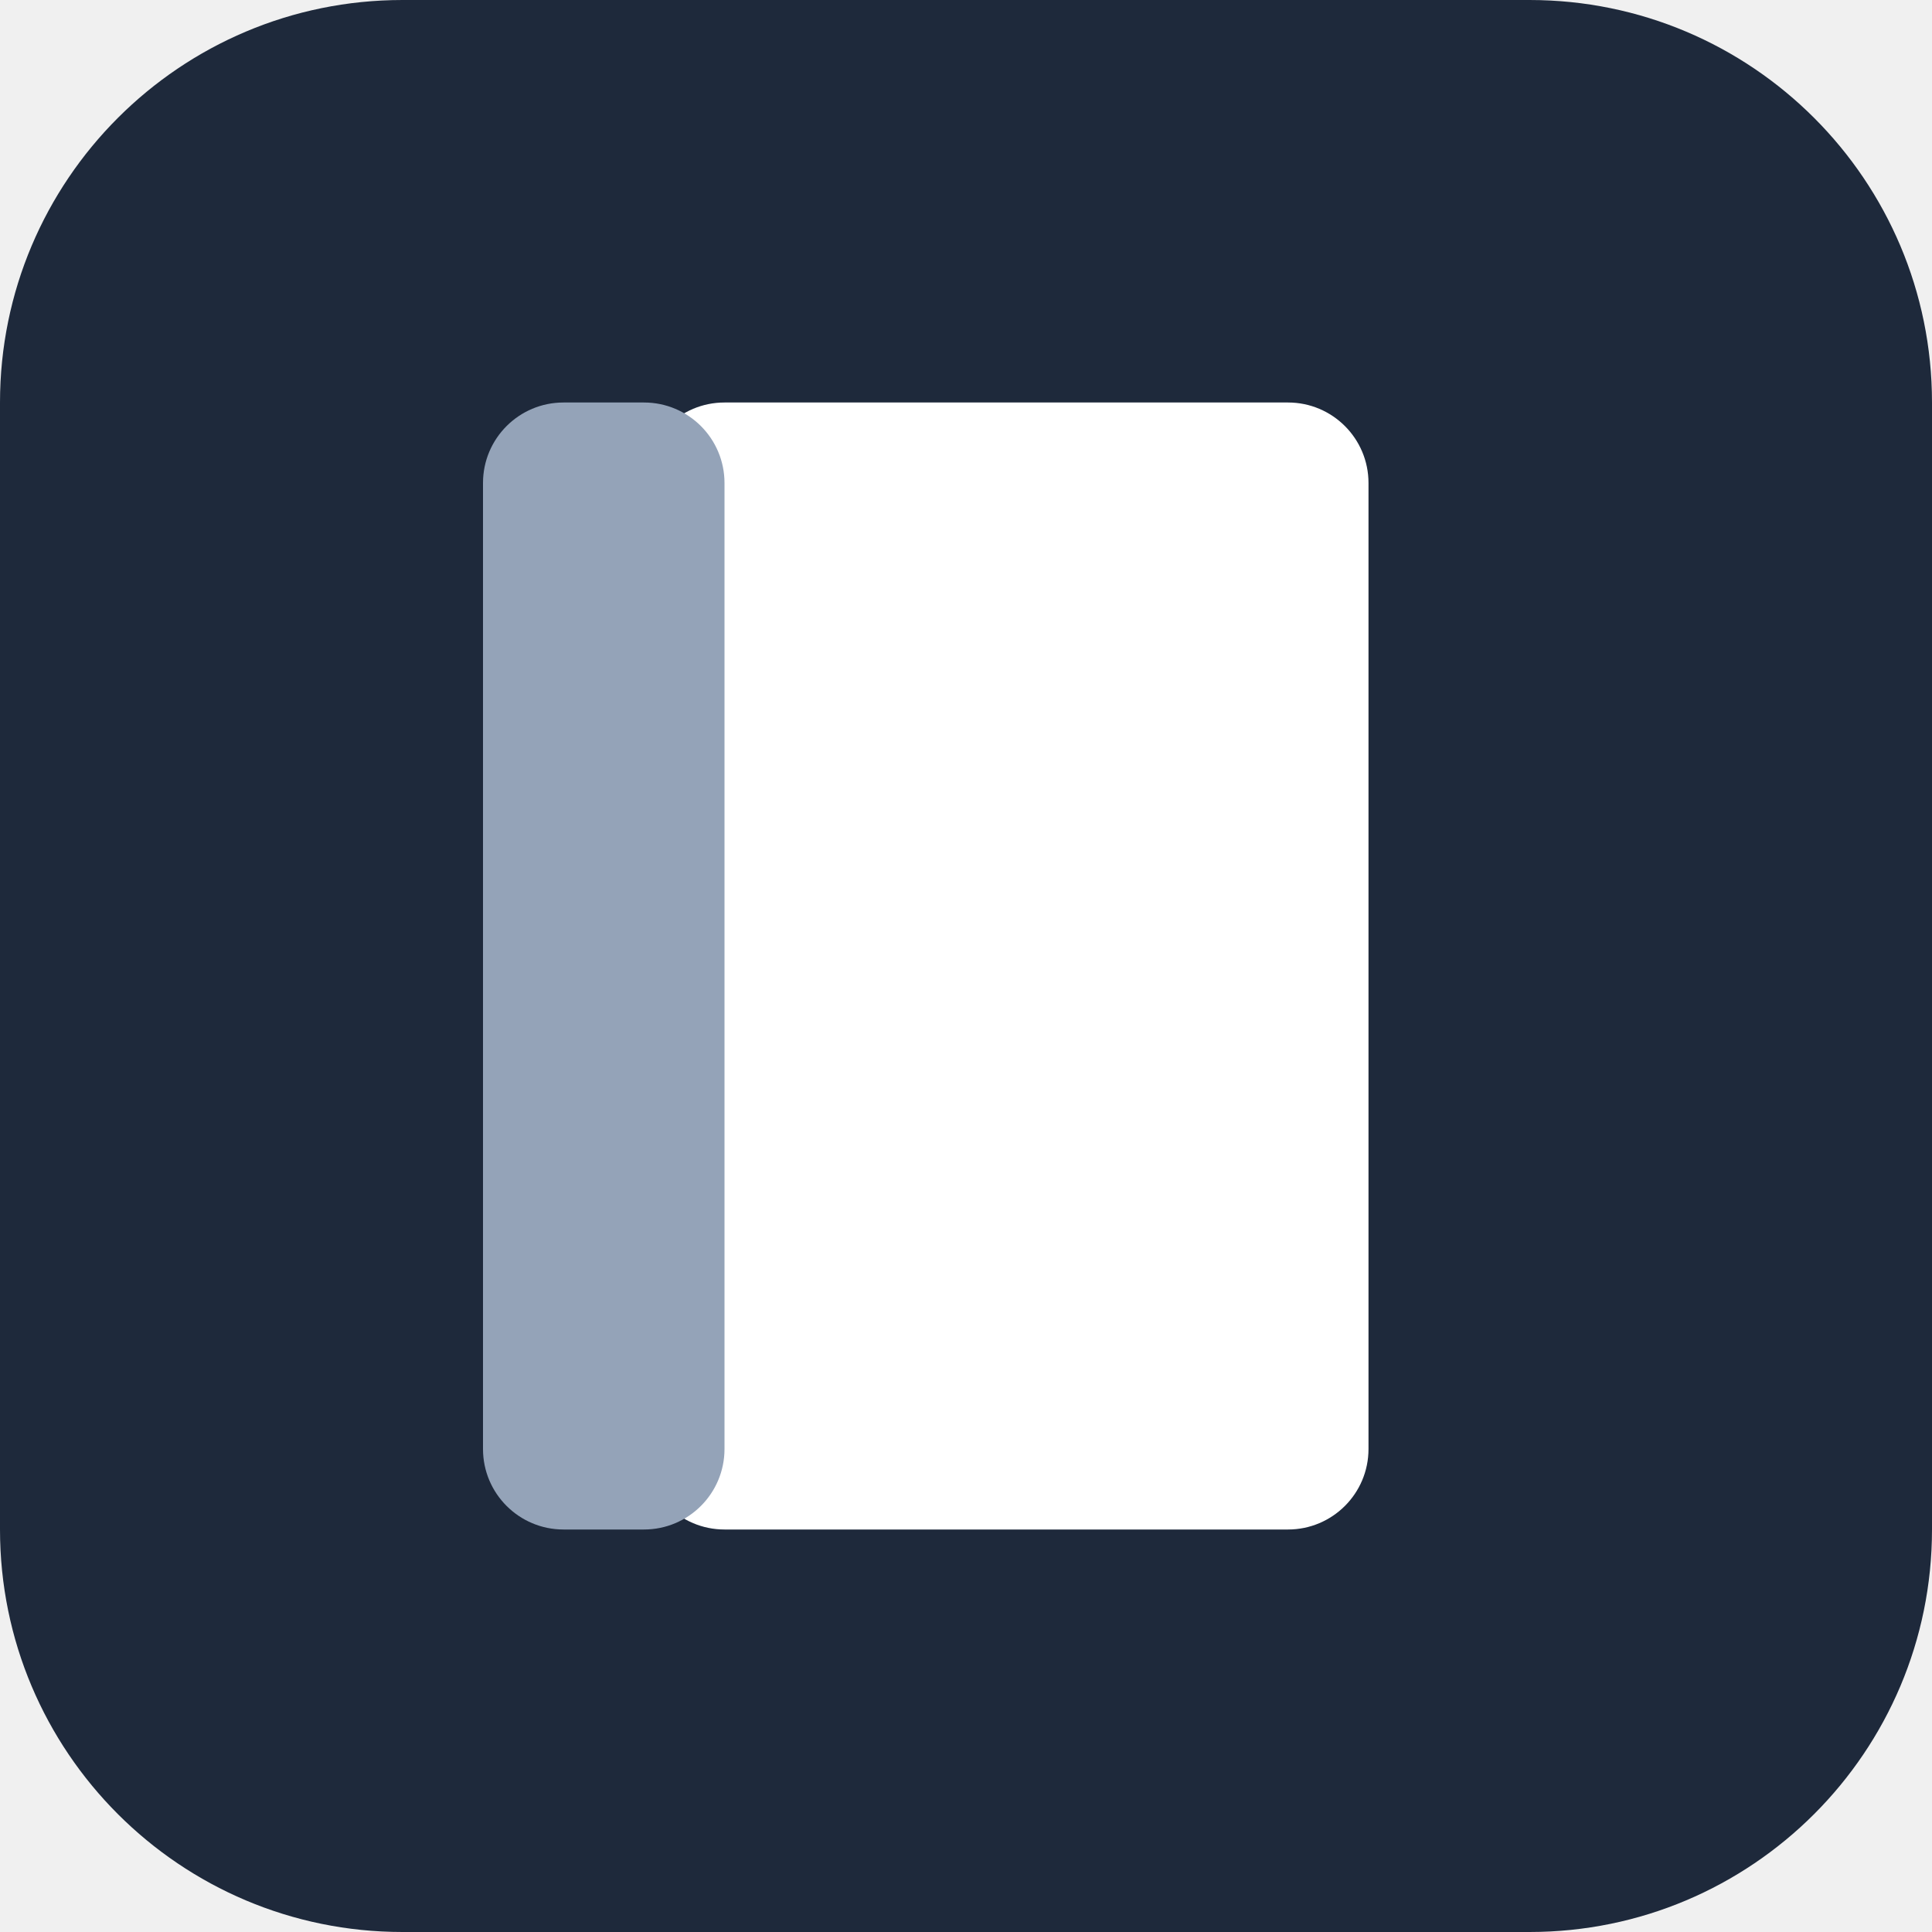
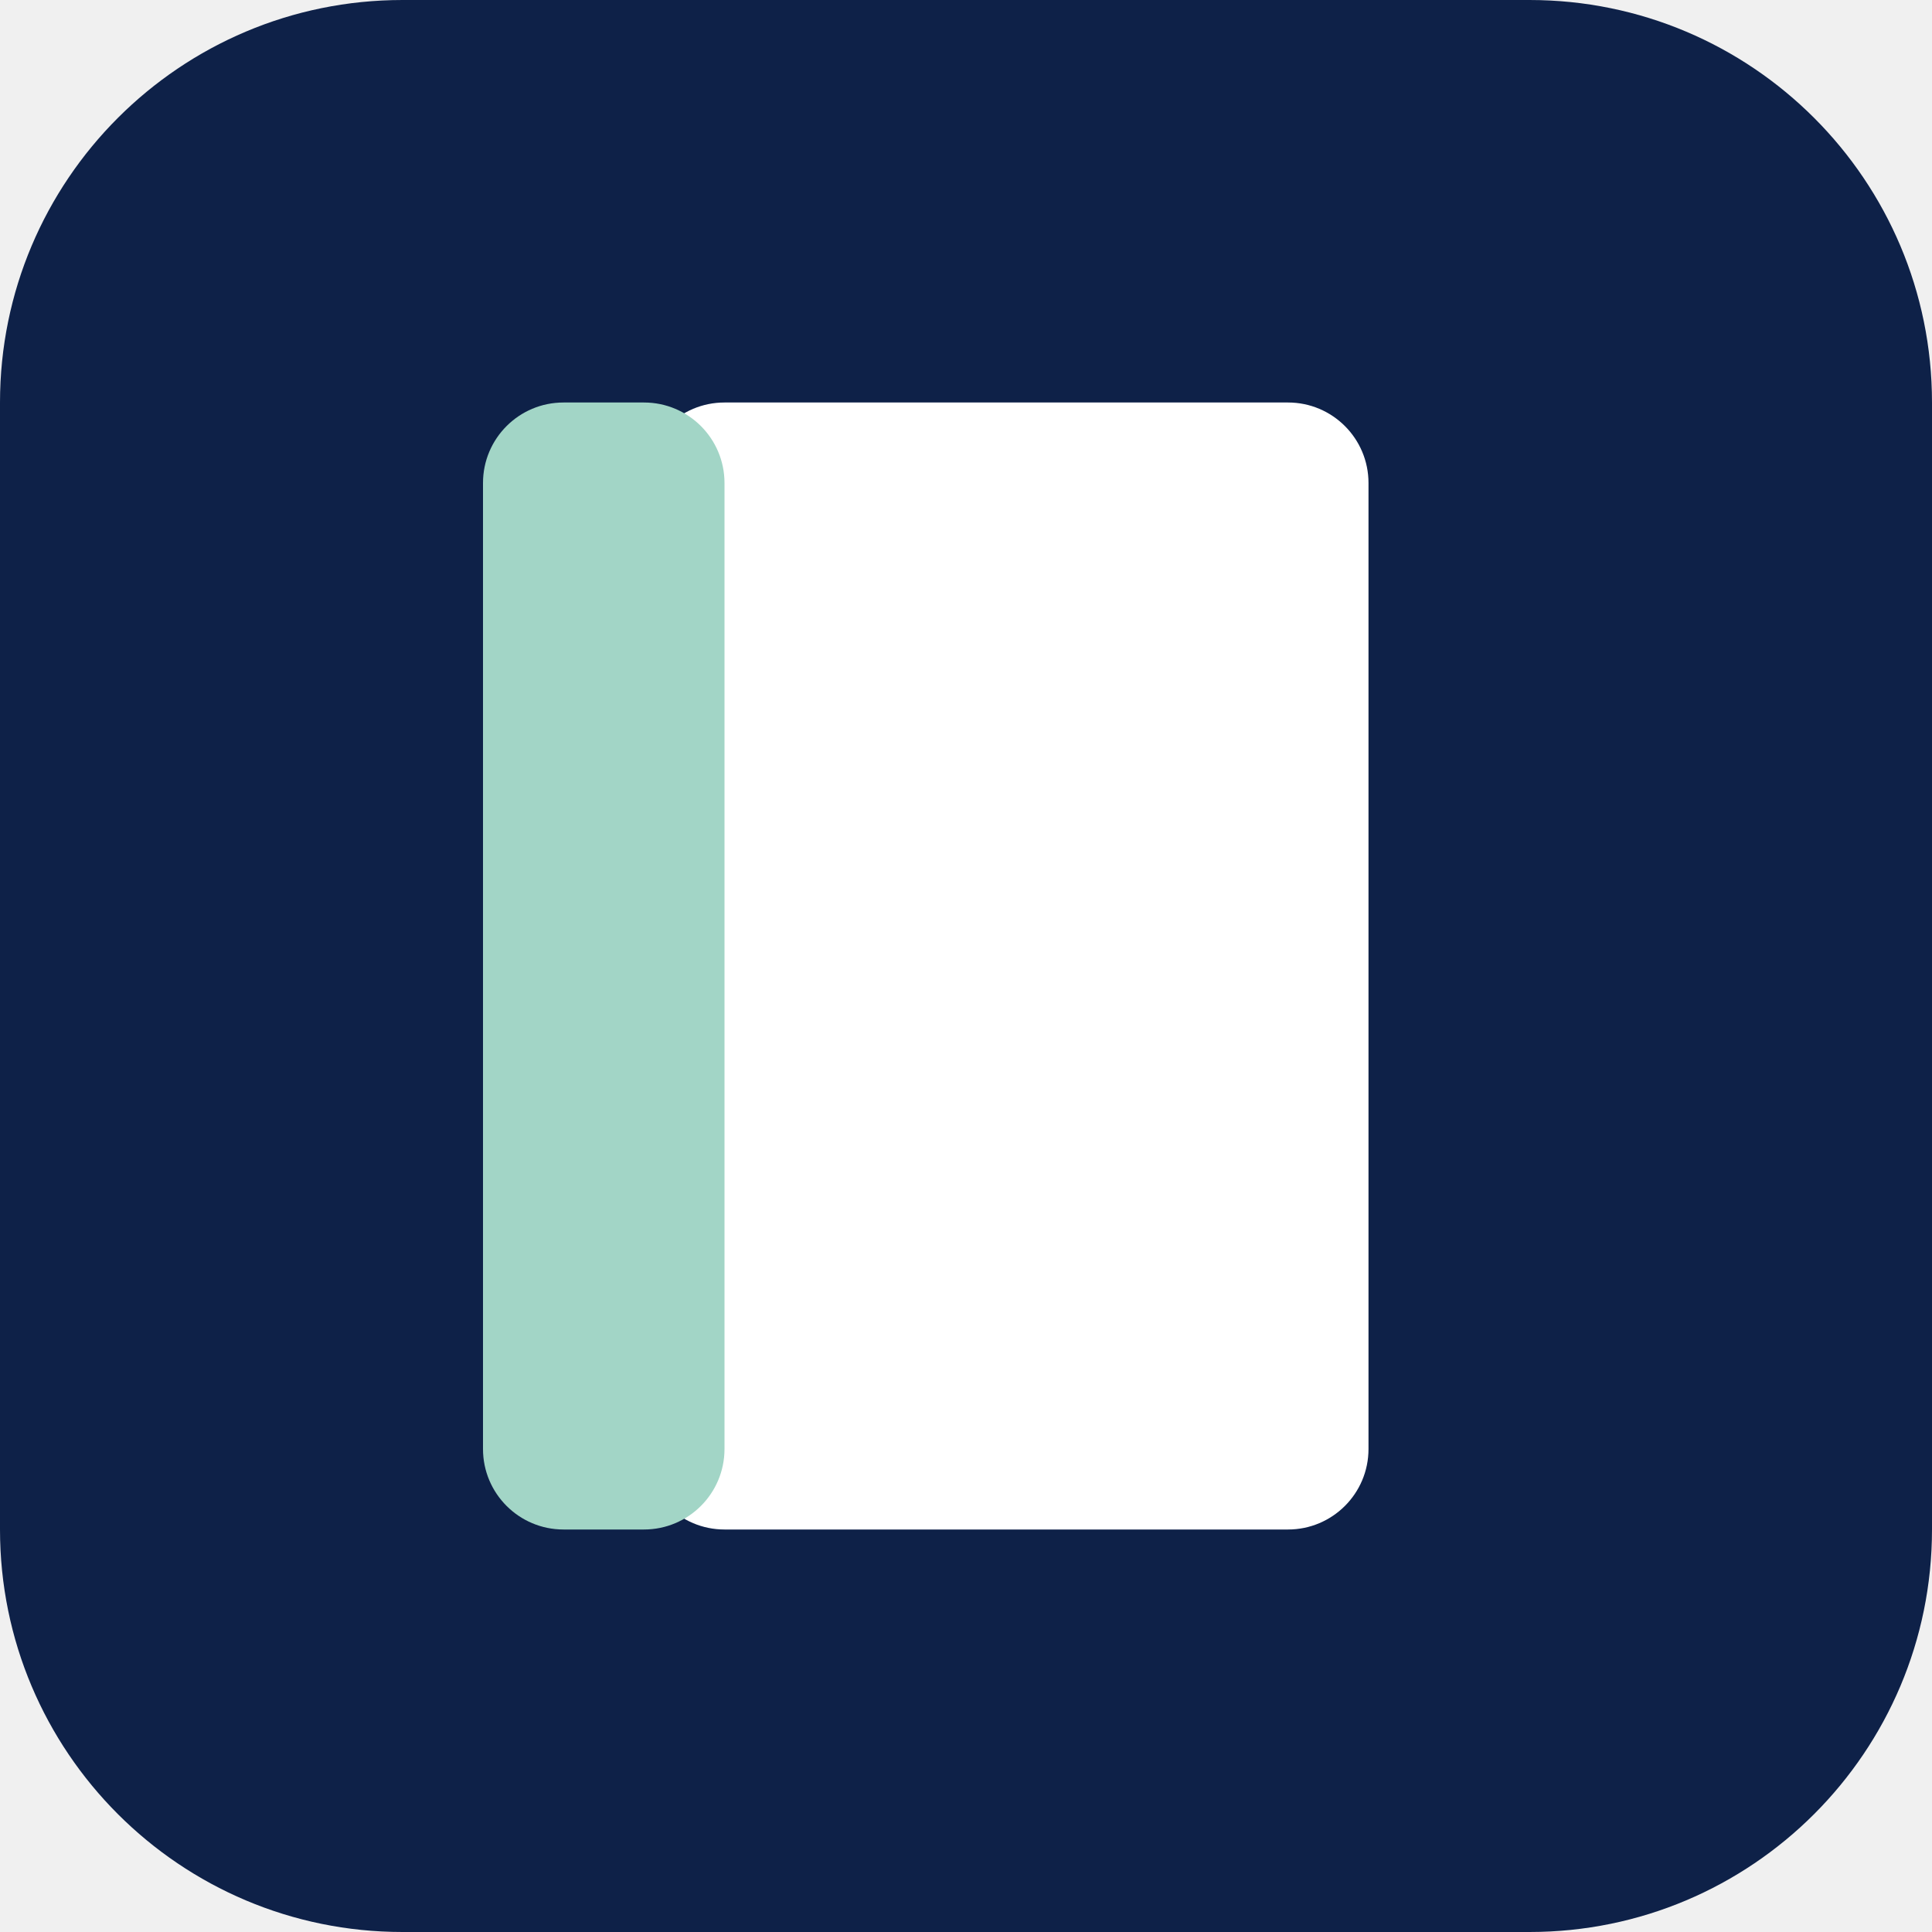
<svg xmlns="http://www.w3.org/2000/svg" viewBox="0 0 48 48" fill="none">
-   <rect width="48" height="48" rx="10" fill="#1e293b" />
+   <rect width="48" height="48" rx="10" fill="#0E2148" />
  <rect x="16" y="10" width="18" height="28" rx="2" fill="white" />
-   <rect x="12" y="10" width="6" height="28" rx="2" fill="#94a3b8" />
+   <rect x="12" y="10" width="6" height="28" rx="2" fill="#A2D5C6" />
</svg>
